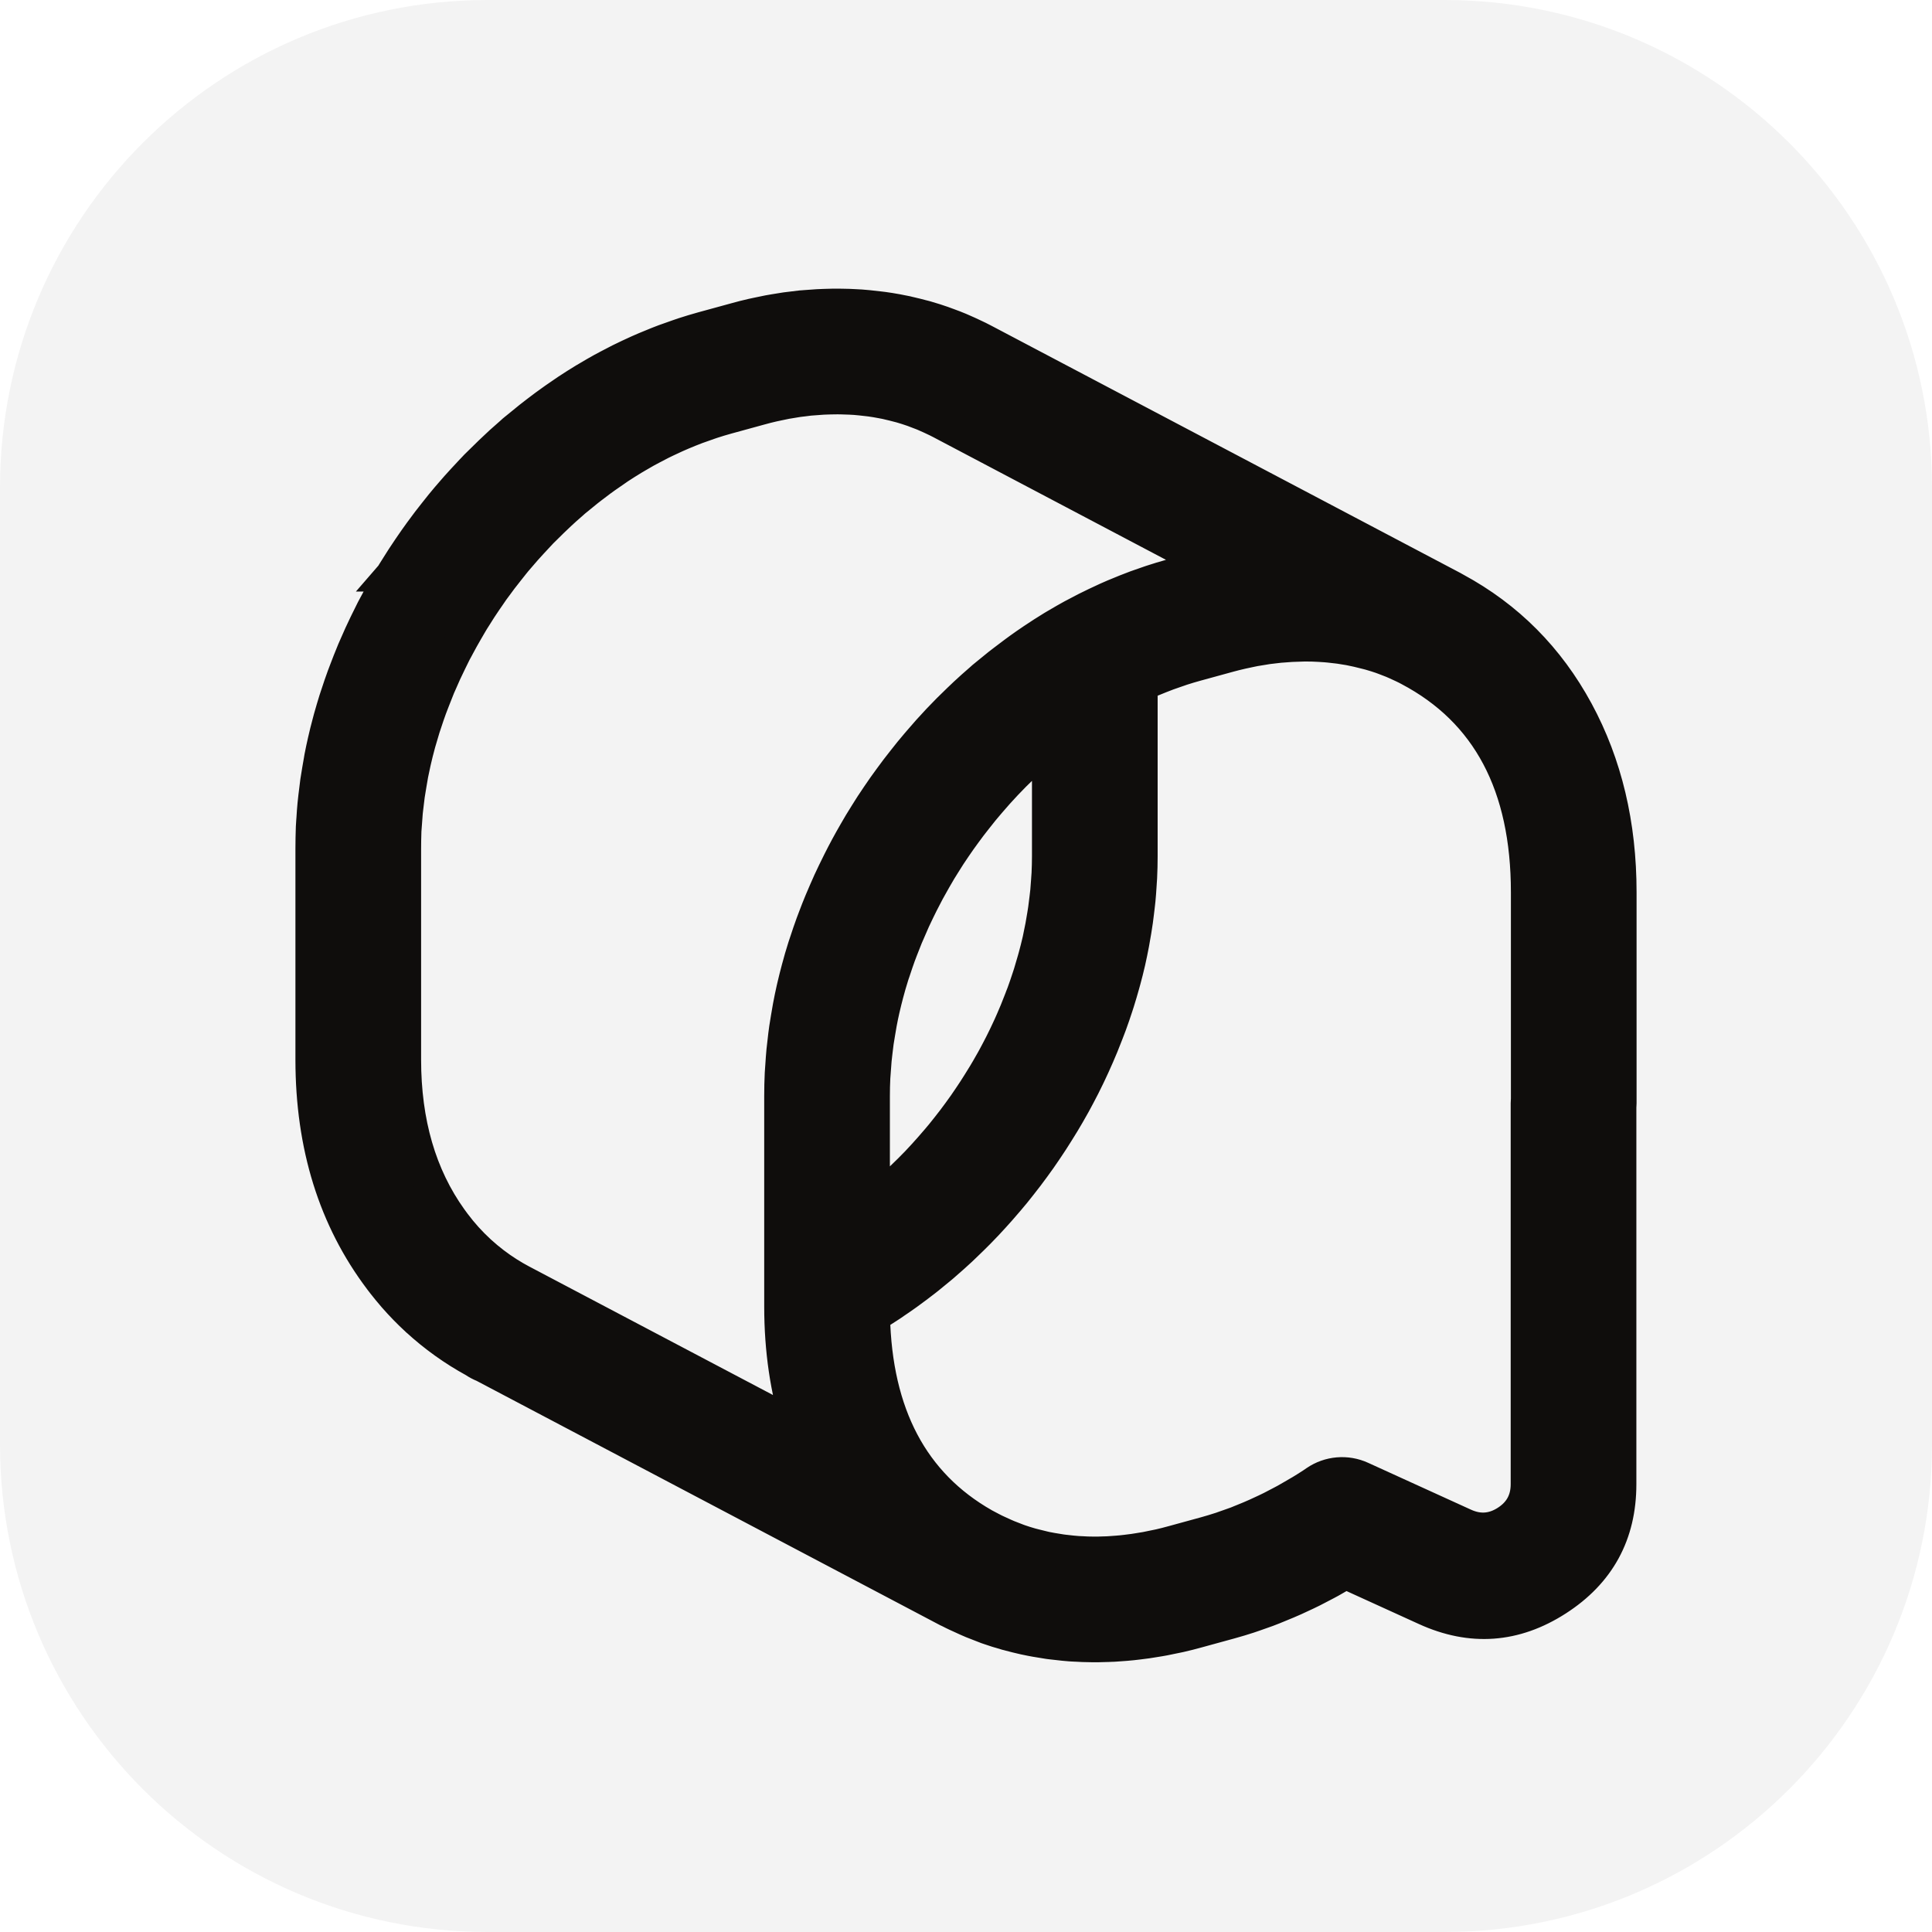
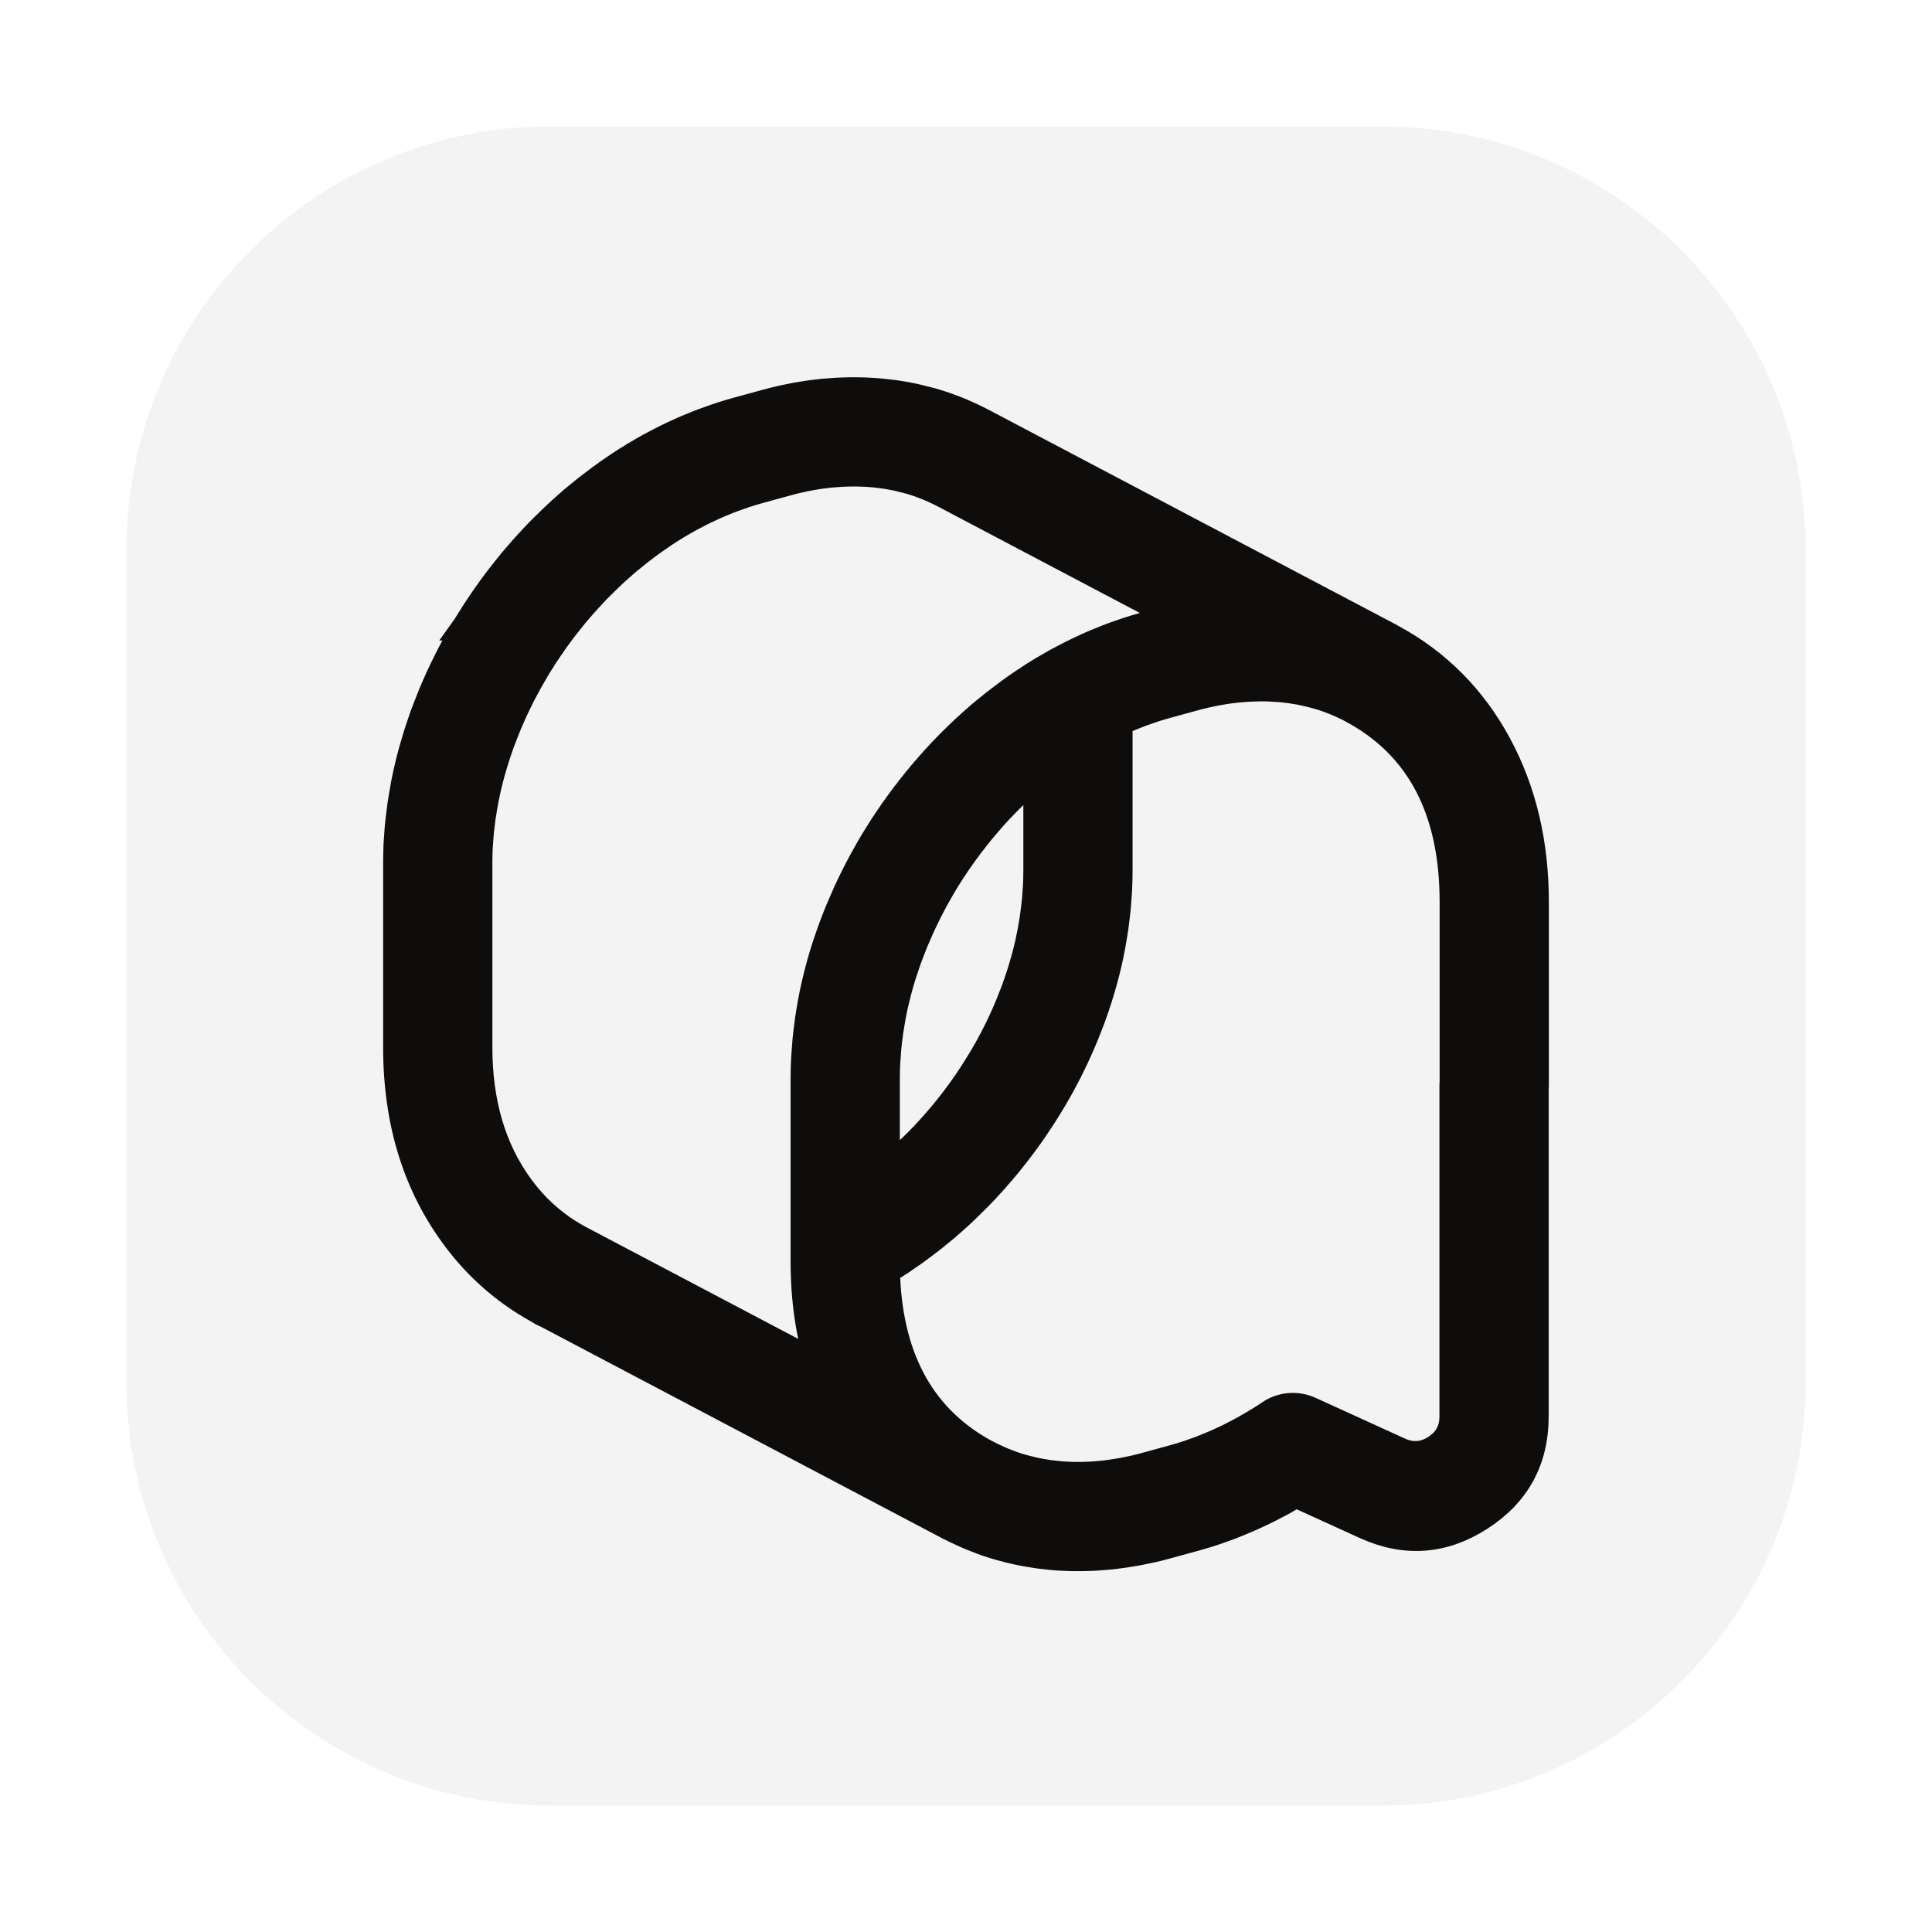
- <svg xmlns="http://www.w3.org/2000/svg" width="206" height="206" fill="none" viewBox="0 0 206 206">
+ <svg xmlns="http://www.w3.org/2000/svg" width="206" height="206" fill="none" viewBox="-15.5 -15.5 237 237">
  <rect width="206" height="206" fill="#f3f3f3" rx="52" />
  <path fill="#0f0d0c" fill-rule="evenodd" d="M104.003 35.836q.178.08.305.145.4.2.629.321l49.944 26.33.019.01q.139.073.273.155 8.37 4.521 12.99 13.05 4.587 8.466 4.587 19.301v22.489q0 .238-.022.474v40.14q0 7.99-6.72 12.312-6.719 4.323-13.987 1.01l-8.542-3.891-.03.017-.17.097-.12.071q-.849.502-1.319.758-.077.043-.308.165l-.106.056-.252.133q-.622.337-1.213.631l-.619.301-.15.071a79 79 0 0 1-1.167.542l-.773.336q-.387.17-1.115.46l-.135.054-.11.046-.167.068a13 13 0 0 1-.588.228q-.398.146-1.256.444l-.002.001-.164.058q-.249.091-.55.188-.89.294-2.014.605l-3.505.961q-.975.27-1.813.459l-.396.083-.398.081q-.564.12-.9.186a11 11 0 0 1-.52.092l-.509.082-.066.011q-.472.08-.74.118-.189.029-.577.074l-.396.05-.657.076q-.221.025-.494.045l-.114.011-.051.004a42 42 0 0 1-1.407.098l.037-.004q-.223.02-.447.02h-.061q-.6.028-1.016.028h-.666l-.111-.001-.222-.003a24 24 0 0 1-1.27-.049l-.028-.002-.17-.006-.381-.019q-.092-.005-.185-.013l-.7-.062q-.66-.063-1.264-.142l-.199-.024q-.065-.007-.129-.017a50 50 0 0 1-1.393-.228l-.502-.094-.03-.006a12 12 0 0 1-.601-.123l-.046-.011-.066-.015-.121-.028a31 31 0 0 1-1.381-.343l-.027-.007a10 10 0 0 1-.428-.113h-.001a31 31 0 0 1-1.737-.547 5 5 0 0 1-.459-.168l-.12-.046a39 39 0 0 1-1.209-.472 11 11 0 0 1-.333-.144l-.087-.038-.171-.074a29 29 0 0 1-1.098-.502l-.08-.038-.015-.007a6 6 0 0 1-.251-.12q-.104-.052-.209-.107l-.062-.032a5 5 0 0 1-.357-.17l-.003-.001-49.452-26.07a5 5 0 0 1-.972-.517 31 31 0 0 1-6.12-4.384l-.003-.003-.011-.011-.045-.04a32 32 0 0 1-2.374-2.438l-.022-.026-.005-.006a36 36 0 0 1-1.448-1.788q-7.307-9.666-7.307-23.449V90.495q0-.996.043-2.303a20 20 0 0 1 .06-.904q.05-.84.119-1.563a19 19 0 0 1 .11-.975l.035-.301q.083-.72.14-1.117a57 57 0 0 1 .167-1.031l.038-.234q.115-.71.192-1.108v-.005l-.003.017q.023-.15.044-.258a49 49 0 0 1 .389-1.818q.18-.803.45-1.817.051-.2.132-.493l.023-.08a75 75 0 0 1 .604-2.032q.047-.15.12-.356l.012-.032q.359-1.105.677-1.972a35 35 0 0 1 .313-.821l.08-.21q.333-.864.526-1.323l-.004.007q.056-.147.107-.266a16 16 0 0 1 .31-.713q.327-.75.5-1.132a55 55 0 0 1 .668-1.404q.244-.502.382-.772l.032-.065q.075-.157.136-.278a15 15 0 0 1 .36-.676l.137-.257a58 58 0 0 1 .995-1.79 30 30 0 0 1 .642-1.095l-.004.005.007-.011-.007.011q.078-.137.131-.227.155-.257.429-.682.27-.44.588-.93.231-.356.671-1.004l.314-.456.297-.43.063-.09v-.002q.12-.18.211-.306.09-.128.296-.403l.13-.174q.471-.645.726-.979l.357-.456.331-.424a36 36 0 0 1 .837-1.05 17 17 0 0 1 .63-.75l.327-.378q.358-.417.556-.64l.696-.767a74 74 0 0 1 1.015-1.086l.011-.015a11 11 0 0 1 .54-.555l.104-.102a78 78 0 0 1 1.898-1.84 50 50 0 0 1 1.59-1.424l-.011.008q.148-.137.256-.232a5 5 0 0 1 .275-.223l.027-.02.017-.014a77 77 0 0 1 1.496-1.217q.303-.24.475-.37a83 83 0 0 1 1.224-.92q.126-.088.424-.306.585-.423 1.403-.976l-.002.001.045-.032a13 13 0 0 1 .466-.315q.992-.647 1.703-1.075.141-.088.456-.268l.103-.061a47 47 0 0 1 1.32-.758l.632-.337.033-.017q.623-.336 1.213-.631.273-.136.774-.374.509-.243 1.163-.539l.415-.182.358-.155q.448-.193 1.248-.514l.225-.088q.365-.143.565-.218a88 88 0 0 1 1.515-.536q.339-.12.556-.19.924-.302 1.993-.6l3.509-.96a37 37 0 0 1 1.807-.46q.248-.057.627-.133.482-.11 1.1-.228a17 17 0 0 1 .743-.126l.298-.05a33 33 0 0 1 .862-.135l.33-.04.331-.04.248-.032q.424-.054.664-.08.165-.016.33-.023l.324-.024q.695-.06 1.128-.081.21-.013.655-.026h.016l.336-.01a23 23 0 0 1 1.147-.017l.185.001.314.005a26 26 0 0 1 1.376.048l.23.013.344.018q.18.01.524.046l.306.027q.609.058 1.245.14l.014.002h.001q.165.018.29.036.642.086 1.428.228.098.018.194.04l.003-.001.303.059q.336.06.554.11.115.024.294.073l.072.016q.328.073.682.162.293.073.6.157l-.004-.002.033.008q.165.04.304.078l.045.013q.09.024.168.049l.012.003a31 31 0 0 1 1.731.553q.2.067.444.166.697.252 1.267.491l.148.064.459.2q.515.23 1.045.485zm-2.971-1.263h-.002q.004 0 .008.002zm3.871 127.988.763.402q.077.042.269.139l.09.046q.1.045.12.057l.136.064q.41.198.771.353l.011.005q.127.053.317.138l.072.032q.341.141.956.372l.05.02.183.068.014.006q.599.21 1.264.398l-.084-.018q.104.023.206.05l.208.054q.52.14 1.057.261l.073.017.072.016.113.026.108.019.031.006.436.082q.536.095 1.052.173l.2.025q.44.057.878.098l.611.055.186.01.376.016.028.002q.261.017.429.023.098.004.368.008l.239.003h.615q.208 0 .643-.021a4 4 0 0 1 .251-.007h.022l.137-.007-.018.003.178-.013q.25-.012.835-.061l.156-.014.154-.012.07-.006.539-.061.504-.064q.204-.024.312-.04a20 20 0 0 0 .618-.099l.402-.066.199-.032-.009.004q.057-.013.116-.024.252-.048.838-.172l.33-.067.255-.053q.608-.138 1.377-.35l3.477-.953a37 37 0 0 0 1.655-.499l.104-.034.127-.047.239-.084h.002q.78-.27 1.191-.421l.146-.059.135-.055.22-.091.141-.056q.579-.231.832-.342l.639-.278q.57-.257.997-.461l.089-.042.509-.247q.458-.228 1.02-.532l.158-.083.218-.116q.096-.049.178-.095.317-.174 1.018-.587l.207-.122.128-.074h.001q.124-.073.226-.13a39 39 0 0 0 1.26-.793l.358-.245a4.95 4.95 0 0 1 4.843-.416l10.977 5.001q2.352 1.073 4.527-.327t2.176-3.986v-40.637q0-.237.022-.474V95.148q0-17.112-12.596-23.755l-.295-.156-.163-.079-.176-.086a19 19 0 0 0-.767-.354q-.265-.12-.385-.168-.35-.148-.871-.337l-.182-.067-.102-.04q-.56-.194-1.217-.383l-.097-.026-.222-.058a38 38 0 0 0-1.026-.253l-.122-.026a31 31 0 0 0-.681-.144l-.118-.023a25 25 0 0 0-1.016-.163 6 6 0 0 1-.225-.027 29 29 0 0 0-.873-.1h-.006l-.327-.03a37 37 0 0 0-1.369-.078q-.12-.008-.523-.008h-.509a44 44 0 0 0-1.116.038l-.18.007q-.256.013-.859.063l-.046.004-.204.014-.135.01a20 20 0 0 0-.454.053 35 35 0 0 1-.636.075l-.206.025q-.145.022-.496.082l-.612.1q-.197.03-.279.046-.171.032-.602.125l-.237.051a22 22 0 0 1-.524.112q-.735.168-1.382.346l-3.476.953a36 36 0 0 0-1.54.46l-.291.102-.355.122a27 27 0 0 0-1.659.61q-.613.242-.941.383l-.648.284-.42.193V91.28q0 1.152-.056 2.307-.01.223-.037.576l-.001.004-.019.28-.001.026a43 43 0 0 1-.113 1.478 25 25 0 0 1-.076.68l-.052.433-.03.249a32 32 0 0 1-.234 1.677l-.056.354v.002q-.138.833-.221 1.265-.19.999-.399 1.935l-.027.11a45 45 0 0 1-.46 1.83l-.141.512a62 62 0 0 1-.542 1.831l-.151.467a54 54 0 0 1-.663 1.928 19 19 0 0 1-.2.526l-.017.042.004-.01-.112.295-.073.188q-.326.841-.495 1.251a27 27 0 0 1-.354.834l-.063.152q-.269.631-.492 1.106-.124.28-.359.772l-.135.283-.098.204a46 46 0 0 1-.971 1.916l-.314.587-.216.397q-.188.339-.563.993l-.076.132a32 32 0 0 1-.507.856q-.284.475-.6.969l-.084.133a42 42 0 0 1-.965 1.488l-.22.327-.021.032-.58.845-.066.092-.58.805a53 53 0 0 1-1.41 1.856l-.212.268q-.316.401-.48.601-.234.29-.674.806l-.04.046-.005.005q-.386.461-.854.988-.237.266-.69.767a46.143 46.143 0 0 1-1.393 1.477l-.219.223a55 55 0 0 1-1.216 1.193l-.18.174-.202.193-.258.247q-.778.722-1.567 1.402l-.099.086-.08.071-.08.072q-.067.06-.137.117l-.198.165a76 76 0 0 1-1.308 1.071l-.006.005q-.134.11-.339.266l-.147.113-.083.063a58 58 0 0 1-1.375 1.031q-.198.147-.307.225-.66.473-1.278.885l-.32.222-.103.07q-.884.584-1.833 1.157l-.009.005q.348 15.759 11.753 22.249zM85.109 152.14q-1.87-5.93-1.874-12.803v-22.492q0-1.2.056-2.394a20 20 0 0 1 .058-.825l.023-.336q.054-.795.098-1.255.019-.19.059-.524.029-.237.047-.42l.036-.309q.084-.721.145-1.146.06-.399.16-.987l.025-.153q.126-.756.202-1.176a50 50 0 0 1 .435-2.086l.011-.046a61 61 0 0 1 .594-2.337q.275-.996.552-1.867l.01-.028q.022-.074.045-.144.054-.17.132-.387l.006-.016q.387-1.18.662-1.928a36 36 0 0 1 .307-.805 52 52 0 0 1 1.037-2.544q.32-.736.5-1.132.162-.36.48-1.016l.003-.01q.271-.57.547-1.11.136-.273.4-.78l.138-.267a54 54 0 0 1 1.136-2.052l.267-.46.298-.51q.215-.36.604-.977.152-.248.443-.703l.177-.278q.228-.352.645-.965.386-.578.667-.969.323-.46.674-.931.465-.637.71-.958.275-.36.721-.922l.345-.434.39-.49q.232-.281.686-.819l.023-.028.204-.239a51 51 0 0 1 1.37-1.552q.31-.343.926-.994.368-.388.717-.737.525-.533 1.23-1.206.44-.428.662-.63a61 61 0 0 1 1.657-1.483l.013-.012.011-.01-.011.01a8 8 0 0 1 .61-.519q.738-.615 1.302-1.06.203-.159.561-.432.655-.507 1.155-.872l.542-.397q.627-.453 1.35-.938l.049-.034q.216-.15.395-.265a59 59 0 0 1 1.883-1.19q.193-.11.295-.171a50 50 0 0 1 1.797-1.02l.208-.11.148-.076a44 44 0 0 1 1.986-1.005q.645-.307 1.169-.545l.754-.331q.534-.23 1.292-.529.481-.192.76-.297.6-.228 1.397-.494l.247-.086.292-.1a49 49 0 0 1 2.128-.645l3.508-.961q.325-.09.667-.178L100.3 45.05a21 21 0 0 0-.393-.201l-.006-.003.007.004a10 10 0 0 1-.29-.137 28 28 0 0 0-1.186-.536l-.002-.001a16 16 0 0 0-.783-.3 7 7 0 0 1-.282-.107l-.036-.013a24 24 0 0 0-1.27-.405l-.086-.023q-.12-.03-.197-.05a19 19 0 0 0-.981-.242 6 6 0 0 1-.354-.085l-.111-.021-.36-.07h-.003l-.182-.035a23 23 0 0 0-.95-.152 9 9 0 0 1-.291-.035q-.405-.052-.83-.093l-.354-.032-.067-.007h-.004l-.103-.01-.207-.011-.344-.019a18 18 0 0 0-.918-.031l-.311-.005h-.146a8 8 0 0 0-.357 0q-.087 0-.354.01-.25.009-.403.012-.29.009-.396.015-.315.017-.895.066l-.284.021-.23.017-.033.003a39 39 0 0 0-.608.077l-.34.04-.262.032-.46.075a64 64 0 0 1-.811.134q-.489.094-.942.196-.327.066-.456.096-.654.149-1.381.351l-3.516.964q-.838.233-1.604.483-.09.03-.25.086l-.276.097q-.762.265-1.128.399l-.385.15-.207.08a44 44 0 0 0-.952.391l-.33.144-.358.156a58 58 0 0 0-.93.432l-.005.002q-.41.195-.594.287-.456.228-.983.512l-.034.018-.595.317a39 39 0 0 0-1.145.664q-.223.128-.268.156a50 50 0 0 0-1.574.997l-.056.04-.174.12a47 47 0 0 0-2.596 1.874q-.14.106-.374.291-.059.046-.088.07-.623.495-1.143.93-.09.079-.264.216a9 9 0 0 1-.21.188 43 43 0 0 0-1.92 1.752q-.45.432-1.045 1.027a22 22 0 0 1-.308.302l-.011.014a12 12 0 0 1-.269.287q-.51.543-.75.806l-.666.734q-.11.125-.411.474l-.466.54a13 13 0 0 0-.433.522q-.323.395-.572.72l-.357.457-.332.424q-.156.204-.557.754l-.206.277-.162.22-.03.045q-.094.14-.169.246l-.275.4-.297.43q-.362.534-.532.796a41 41 0 0 0-.556.88q-.205.317-.282.444l-.02.037q-.117.205-.217.365-.232.385-.415.714a55 55 0 0 0-.87 1.564l-.133.248a19 19 0 0 1-.221.408l-.068.134-.004.01q-.098.205-.173.349-.07.138-.276.563l-.17.348q-.266.552-.384.811a91 91 0 0 0-.435.988q-.044.103-.131.295a8 8 0 0 0-.142.329l-.002.006.008-.018q-.05.13-.087.219-.147.352-.425 1.075l-.086.222-.068.175q-.13.337-.184.482a46 46 0 0 0-.57 1.663l-.07.209a5 5 0 0 1-.098.3q-.155.493-.44 1.494l-.016.053a9 9 0 0 0-.095.36 38 38 0 0 0-.407 1.643l-.008.036q-.135.582-.274 1.29v.005l.003-.018q-.023.15-.044.257-.054.277-.145.844l-.047.283q-.09.54-.138.847-.032.225-.099.802l-.07.586a12 12 0 0 0-.047.422q-.06.62-.101 1.342l-.026.35q-.019.23-.023.307-.034 1.072-.034 1.906v22.489q0 10.089 4.938 16.98.183.257.372.507.45.599 1.037 1.278a22 22 0 0 0 1.648 1.689l.04.037a21.4 21.4 0 0 0 4.484 3.147l.03.015.051.027zm8.026-23.904q.47-.383.73-.601l.197-.164.014-.012.08-.071.173-.153q.705-.608 1.35-1.206l.146-.142.203-.193.15-.146a48 48 0 0 0 1.62-1.612 59 59 0 0 0 1.356-1.483 37 37 0 0 0 .788-.91l.019-.022a29 29 0 0 0 .899-1.097l.232-.293a40 40 0 0 0 1.143-1.505l.562-.78.022-.031.49-.716.002-.003.188-.28q.254-.377.359-.542.16-.245.432-.677l.088-.141a26 26 0 0 0 .564-.911q.104-.166.347-.589l.082-.143q.33-.574.485-.853l.171-.315.279-.523a41 41 0 0 0 .786-1.549l.104-.217.113-.238a37.223 37.223 0 0 0 .679-1.496l.016-.042.149-.347q.131-.303.181-.426.154-.374.439-1.112l.076-.194.081-.217.07-.178.082-.21q.297-.815.567-1.649l.156-.479q.189-.607.426-1.45l.122-.445q.199-.726.36-1.428l.053-.221q.135-.61.296-1.46.064-.33.177-1.021l.001-.002.046-.294.016-.1q.049-.3.065-.418a30 30 0 0 0 .134-1.055l.05-.421q.037-.296.049-.425.04-.385.089-1.179l.002-.027.024-.358.007-.092.015-.195q.047-.981.047-1.896V79.333l-.311.259-.116.094-.117.094-.003.003.012-.009a8 8 0 0 1-.256.227q-.683.59-1.382 1.24-.145.133-.507.483a50 50 0 0 0-3.576 3.782l-.197.231q-.412.488-.551.655l-.345.435-.341.428a53 53 0 0 0-.596.762q-.19.248-.608.82a43 43 0 0 0-1.103 1.563q-.38.56-.525.783l-.164.258q-.247.388-.385.61-.358.57-.484.778l-.267.46-.264.453a47 47 0 0 0-1.392 2.579q-.235.463-.466.947v.002q-.272.565-.387.817a85 85 0 0 0-.799 1.835q-.228.55-.508 1.289l-.066.171q-.13.338-.19.5-.225.614-.6 1.755l-.048.134-.003.001-.035.112-.05.159a40 40 0 0 0-.547 1.889 51 51 0 0 0-.407 1.643l-.004.014a39 39 0 0 0-.314 1.518q-.059.325-.173 1.015l-.028.171q-.088.512-.13.791-.036.254-.103.831l-.03.251q-.018.192-.059.525l-.035.301q-.028.303-.073.97l-.026.366-.022.287q-.018.23-.022.308-.046.959-.046 1.923z" clip-rule="evenodd" />
  <path stroke="#0f0d0c" stroke-width="3.5" d="m41.782 61.323.004-.005-.07.114q-.34.561-.572.98a55 55 0 0 0-1.133 2.048l-.075.138a15 15 0 0 0-.42.816l-.032.065q-.139.27-.382.772l-.178.365q-.32.665-.49 1.039a100 100 0 0 0-.57 1.289 16 16 0 0 0-.347.822l.004-.008a50 50 0 0 0-.606 1.534l-.06.156q-.17.435-.253.665a54 54 0 0 0-.677 1.972l-.012.032a10 10 0 0 0-.177.536 75 75 0 0 0-.547 1.851l-.023.08q-.081.293-.131.494a47 47 0 0 0-.492 1.99 49 49 0 0 0-.348 1.645q-.02.108-.044.258l.003-.017v.005q-.077.397-.192 1.108l-.038.234a57 57 0 0 0-.167 1.03 42 42 0 0 0-.175 1.419l-.024.19q-.066.536-.086.785a43 43 0 0 0-.118 1.563l-.016.2q-.03.392-.045.704a72 72 0 0 0-.043 2.303v22.488q0 13.783 7.307 23.449l.277.363a36 36 0 0 0 1.176 1.431l.022.026q1.169 1.332 2.374 2.438l.045.04.011.011.004.003a31 31 0 0 0 6.119 4.384q.458.313.972.517l49.452 26.07.003.001q.177.093.357.17l.062.032q.105.055.209.107.112.057.251.12l.015.007.08.038q.606.29 1.098.502l.171.074.087.038q.19.085.333.144.49.203 1.209.472l.12.046q.225.096.459.168a31 31 0 0 0 1.737.547h.001q.235.067.428.113l.027.007q.74.2 1.381.343l.121.028.066.015.046.011q.239.057.601.123l.03.006.502.094q.708.126 1.393.228.065.01.129.017l.199.024q.604.08 1.264.142l.7.062q.093.008.185.013l.381.019.17.006.028.002q.42.026.609.032a24 24 0 0 0 .994.021h.666q.416 0 1.016-.028h.061q.224 0 .447-.02l-.037.004q.163-.007.295-.017a42 42 0 0 0 1.112-.081l.051-.004.114-.011q.273-.02.494-.045l.657-.076.396-.05q.388-.045.577-.074a35 35 0 0 0 .806-.129l.509-.082.062-.01q.26-.042.458-.082.336-.066.9-.186l.398-.081.396-.083a39 39 0 0 0 1.813-.459l3.505-.961q1.123-.31 2.014-.605.301-.097.55-.188l.164-.058.002-.001q.858-.298 1.256-.444.236-.083.588-.228l.167-.068.11-.046.135-.054q.728-.29 1.115-.46l.773-.336a79 79 0 0 0 1.167-.542l.15-.071.619-.301q.59-.294 1.213-.631l.252-.133.106-.056q.231-.121.308-.165.47-.256 1.319-.758l.12-.071.17-.097.03-.017 8.542 3.891q7.268 3.313 13.987-1.01 6.72-4.322 6.72-12.312v-40.14q.022-.236.022-.474V95.148q0-10.834-4.587-19.302-4.62-8.528-12.99-13.049a5 5 0 0 0-.273-.155l-.019-.01-49.944-26.33a30 30 0 0 0-.629-.322 9 9 0 0 0-.305-.144l-.04-.02a39 39 0 0 0-1.504-.684l-.148-.064q-.57-.24-1.267-.491a8 8 0 0 0-.522-.192 31 31 0 0 0-1.653-.527l-.012-.003-.168-.05-.045-.012-.304-.078-.033-.008.005.002a32 32 0 0 0-1.283-.319l-.072-.016a5 5 0 0 0-.294-.073 14 14 0 0 0-.645-.127l-.212-.042h-.003l-.194-.039q-.786-.142-1.427-.228a9 9 0 0 0-.29-.036h-.002l-.014-.002a37 37 0 0 0-1.245-.14l-.306-.027q-.344-.036-.524-.046l-.344-.018-.23-.013a26 26 0 0 0-1.376-.048l-.314-.005-.185-.001a23.248 23.248 0 0 0-1.147.016q-.2.007-.336.01h-.016q-.445.014-.655.027-.433.023-1.128.081l-.325.024a5 5 0 0 0-.33.024 28 28 0 0 0-.911.111l-.33.04-.33.04-.12.016a33 33 0 0 0-.743.12l-.46.075q-.36.057-.58.1-.62.12-1.102.228-.378.075-.626.133a37 37 0 0 0-1.807.46l-3.509.96q-1.069.299-1.993.6-.217.07-.556.19l-.176.062a88 88 0 0 0-1.339.474q-.2.075-.565.218l-.225.089q-.8.32-1.248.513l-.358.155-.415.182a68 68 0 0 0-1.937.913q-.59.295-1.213.63l-.033.018-.632.337a47 47 0 0 0-1.423.82q-.315.18-.456.267a58 58 0 0 0-1.842 1.167q-.137.09-.327.223l-.044.032.001-.001a55 55 0 0 0-1.949 1.37 83 83 0 0 0-1.686 1.288q-.735.585-1.387 1.13l-.017.014-.027.021-.08.063a5 5 0 0 0-.195.16q-.108.094-.256.232l.01-.008-.002.002a50 50 0 0 0-2.254 2.056 78 78 0 0 0-1.335 1.308q-.128.123-.203.2-.144.142-.337.355l-.01.015-.101.103q-.603.639-.915.983l-.696.767q-.198.223-.556.64l-.438.507a22 22 0 0 0-.601.722q-.435.53-.755.949l-.331.424-.357.456q-.255.334-.727.979l-.129.174a18 18 0 0 0-.507.71l-.063.09-.297.43-.314.457q-.44.648-.67 1.004-.318.49-.589.93-.274.424-.429.682-.054.09-.13.227Zm0 0 .007-.011zm62.786 11.145-.013.012q-.87.75-1.657 1.483-.222.203-.662.63a58 58 0 0 0-4.243 4.49l-.203.238-.024.028q-.454.537-.686.819l-.39.49-.345.434q-.446.56-.72.922-.247.322-.711.958a51 51 0 0 0-1.341 1.9q-.417.613-.645.965l-.177.278q-.291.456-.443.703-.389.618-.604.976l-.298.51-.267.46a57 57 0 0 0-1.674 3.1q-.276.54-.547 1.11l-.004.01q-.315.656-.48 1.016a101 101 0 0 0-.937 2.157 52 52 0 0 0-.647 1.64q-.17.438-.259.684a59 59 0 0 0-.662 1.928l-.006.016a13 13 0 0 0-.178.531l-.009.028a49 49 0 0 0-.67 2.306 61 61 0 0 0-.476 1.898l-.01.046q-.025.099-.044.188a50 50 0 0 0-.392 1.898q-.075.42-.202 1.176l-.025.153q-.1.588-.16.987a41 41 0 0 0-.18 1.455l-.048.42a30 30 0 0 0-.06.524 51 51 0 0 0-.12 1.591l-.015.196q-.031.391-.043.629a50 50 0 0 0-.057 2.394v20.581l.001.095v1.816q.003 6.873 1.874 12.803l-29.357-15.476-.052-.027-.03-.015-.047-.025q-.74-.391-1.444-.837a21.4 21.4 0 0 1-2.992-2.285l-.041-.037-.01-.009a21.6 21.6 0 0 1-2.675-2.958q-.189-.25-.372-.507-4.938-6.891-4.938-16.98V90.495q0-.834.034-1.906.004-.077.023-.308l.026-.349q.042-.722.1-1.342.009-.104.049-.422l.07-.586q.066-.578.098-.801.046-.309.138-.848l.047-.283q.091-.567.145-.844.02-.107.044-.257l-.004.018.001-.006q.14-.706.274-1.289l.008-.036.046-.196a38 38 0 0 1 .392-1.567l.064-.24.015-.053a67 67 0 0 1 .457-1.544q.045-.124.082-.25.037-.105.07-.209.312-.96.57-1.663.054-.146.184-.482l.068-.175.086-.222q.278-.723.425-1.075.037-.09.087-.22l-.008.02.002-.007.06-.145.082-.184q.087-.192.131-.295.294-.675.435-.988a45 45 0 0 1 .554-1.16q.206-.424.276-.562.075-.144.173-.348l.004-.011q.035-.066.067-.134l.083-.152.14-.256.132-.248a46 46 0 0 1 .87-1.564q.183-.33.415-.714.1-.16.216-.365l.021-.037a19 19 0 0 1 .342-.539q.225-.365.496-.785.17-.262.532-.796l.297-.43.275-.4q.075-.106.168-.246l.03-.045.163-.22q.136-.18.206-.277.401-.55.557-.754l.332-.424.357-.456q.25-.327.572-.72a17 17 0 0 0 .244-.302 13 13 0 0 1 .309-.36l.346-.4q.3-.35.41-.475l.666-.733q.24-.264.752-.807a12 12 0 0 0 .268-.287l.011-.014.104-.102.204-.2a66 66 0 0 1 1.63-1.582q.553-.52 1.336-1.197.09-.079.209-.188.174-.137.264-.215.52-.435 1.143-.932l.088-.069q.233-.185.374-.29.305-.237.946-.716.202-.142.505-.365.43-.31 1.145-.793l.174-.121.056-.04q.06-.038.12-.08a50 50 0 0 1 1.454-.917q.046-.03.267-.156l.168-.1q.699-.413.978-.564l.596-.317.033-.018q.527-.285.983-.512.184-.092.594-.287l.005-.002q.427-.204.93-.432l.357-.156.331-.144a44 44 0 0 1 1.544-.621 80 80 0 0 1 1.404-.496q.16-.056.25-.086.765-.25 1.604-.483l3.516-.964q.727-.203 1.381-.35.129-.03.456-.097.453-.102.942-.196.05-.01.235-.038a28 28 0 0 0 .577-.096q.304-.052.46-.075l.262-.032.339-.04a45 45 0 0 0 .608-.078l.033-.002.23-.017.284-.021q.58-.05.895-.066.106-.006.396-.015.153-.003.403-.012a13 13 0 0 1 .711-.01h.146l.31.005a20 20 0 0 1 .919.031 22 22 0 0 0 .55.03l.104.01h.004l.067.007.355.032q.423.04.828.093.126.017.293.035a23 23 0 0 1 1.13.187h.004l.133.028.338.063q.207.056.354.085.387.082.981.243l.197.05.086.022q.596.171 1.27.405l.036.013a7 7 0 0 0 .282.108 22 22 0 0 1 .783.299l.002.001.098.042a33 33 0 0 1 1.377.63l-.006-.003.006.003q.264.132.393.2l28.763 15.164q-.342.088-.667.178l-3.508.961q-1.07.297-2.128.644l-.292.101-.247.086a36 36 0 0 0-2.157.791q-.758.299-1.292.529l-.754.331q-.524.238-1.169.545a44.262 44.262 0 0 0-2.134 1.082l-.208.109q-.06.03-.12.062-.148.08-.28.155-.435.236-1.397.803-.102.06-.295.171-.065.037-.129.077a59 59 0 0 0-2.149 1.378l-.049.034q-.723.485-1.35.938l-.542.397q-.5.365-1.155.872-.359.272-.561.432-.564.445-1.302 1.06-.202.16-.341.279a8 8 0 0 0-.269.24Zm0 0 .011-.01zm-3.536-37.895h-.002q.004 0 .008.002zm3.871 127.988.763.402q.077.042.269.139l.09.046q.1.045.12.057l.136.064q.41.198.771.353l.011.005q.127.053.317.138l.072.032q.341.141.956.372l.05.02.183.068.014.006q.599.21 1.264.398l-.084-.018q.104.023.206.05l.208.054q.52.14 1.057.261l.073.017.072.016.113.026.108.019.031.006.436.082q.536.095 1.052.173l.2.025q.44.057.878.098l.611.055.186.01.376.016.028.002q.261.017.429.023.098.004.368.008l.239.003h.615q.208 0 .643-.021a4 4 0 0 1 .251-.007h.022l.137-.007-.018.003.178-.013q.25-.012.835-.061l.156-.014.154-.012.07-.006.539-.061.504-.064q.204-.024.312-.04a20 20 0 0 0 .618-.099l.402-.066.199-.032-.009.004q.057-.013.116-.024.252-.048.838-.172l.33-.067.255-.053q.608-.138 1.377-.35l3.477-.953a37 37 0 0 0 1.655-.499l.104-.034.127-.047.239-.084h.002q.78-.27 1.191-.421l.146-.059.135-.055.22-.091.141-.056q.579-.231.832-.342l.639-.278q.57-.257.997-.461l.089-.042.509-.247q.458-.228 1.02-.532l.158-.083.218-.116q.096-.049.178-.095.317-.174 1.018-.587l.207-.122.128-.074h.001q.124-.073.226-.13a39 39 0 0 0 1.26-.793l.358-.245a4.95 4.95 0 0 1 4.843-.416l10.977 5.001q2.352 1.073 4.527-.327t2.176-3.986v-40.637q0-.237.022-.474V95.148q0-17.112-12.596-23.755l-.295-.156-.163-.079-.176-.086a19 19 0 0 0-.767-.354q-.265-.12-.385-.168-.35-.148-.871-.337l-.182-.067-.102-.04q-.56-.194-1.217-.383l-.097-.026-.222-.058a38 38 0 0 0-1.026-.253l-.122-.026a31 31 0 0 0-.681-.144l-.118-.023a25 25 0 0 0-1.016-.163 6 6 0 0 1-.225-.027 29 29 0 0 0-.873-.1h-.006l-.327-.03a37 37 0 0 0-1.369-.078q-.12-.008-.523-.008h-.509a44 44 0 0 0-1.116.038l-.18.007q-.256.013-.859.063l-.046.004-.204.014-.135.01a20 20 0 0 0-.454.053 35 35 0 0 1-.636.075l-.206.025q-.145.022-.496.082l-.612.1q-.197.03-.279.046-.171.032-.602.125l-.237.051a22 22 0 0 1-.524.112q-.735.168-1.382.346l-3.476.953a36 36 0 0 0-1.54.46l-.291.102-.355.122a27 27 0 0 0-1.659.61q-.613.242-.941.383l-.648.284-.42.193V91.28q0 1.152-.056 2.307-.01.223-.037.576l-.001.004-.019.28-.001.026a43 43 0 0 1-.113 1.478 25 25 0 0 1-.076.68l-.052.433-.03.249a32 32 0 0 1-.234 1.677l-.056.354v.002q-.138.833-.221 1.265-.19.999-.399 1.935l-.027.11a45 45 0 0 1-.46 1.83l-.141.512a62 62 0 0 1-.542 1.831l-.151.467a54 54 0 0 1-.663 1.928 19 19 0 0 1-.2.526l-.017.042.004-.01-.112.295-.073.188q-.326.841-.495 1.251a27 27 0 0 1-.354.834l-.063.152q-.269.631-.492 1.106-.124.28-.359.772l-.135.283-.098.204a46 46 0 0 1-.971 1.916l-.314.587-.216.397q-.188.339-.563.993l-.076.132a32 32 0 0 1-.507.856q-.284.475-.6.969l-.084.133a42 42 0 0 1-.965 1.488l-.22.327-.021.032-.58.845-.066.092-.58.805a53 53 0 0 1-1.41 1.856l-.212.268q-.316.401-.48.601-.234.29-.674.806l-.04.046-.005.005q-.386.461-.854.988-.237.266-.69.767a46.143 46.143 0 0 1-1.393 1.477l-.219.223a55 55 0 0 1-1.216 1.193l-.18.174-.202.193-.258.247q-.778.722-1.567 1.402l-.099.086-.08.071-.08.072q-.067.06-.137.117l-.198.165a76 76 0 0 1-1.308 1.071l-.006.005q-.134.11-.339.266l-.147.113-.083.063a58 58 0 0 1-1.375 1.031q-.198.147-.307.225-.66.473-1.278.885l-.32.222-.103.07q-.884.584-1.833 1.157l-.009.005q.348 15.759 11.753 22.249zm-11.768-34.325q.47-.383.73-.601l.197-.164.014-.012.08-.071.173-.153q.705-.608 1.35-1.206l.146-.142.203-.193.15-.146a48 48 0 0 0 1.62-1.612 59 59 0 0 0 1.356-1.483 37 37 0 0 0 .788-.91l.019-.022a29 29 0 0 0 .899-1.097l.232-.293a40 40 0 0 0 1.143-1.505l.562-.78.022-.031.49-.716.002-.003.188-.28q.254-.377.359-.542.16-.245.432-.677l.088-.141a26 26 0 0 0 .564-.911q.104-.166.347-.589l.082-.143q.33-.574.485-.853l.171-.315.279-.523a41 41 0 0 0 .786-1.549l.104-.217.113-.238a37.223 37.223 0 0 0 .679-1.496l.016-.042.149-.347q.131-.303.181-.426.154-.374.439-1.112l.076-.194.081-.217.07-.178.082-.21q.297-.815.567-1.649l.156-.479q.189-.607.426-1.45l.122-.445q.199-.726.36-1.428l.053-.221q.135-.61.296-1.46.064-.33.177-1.021l.001-.002.046-.294.016-.1q.049-.3.065-.418a30 30 0 0 0 .134-1.055l.05-.421q.037-.296.049-.425.04-.385.089-1.179l.002-.027.024-.358.007-.092.015-.195q.047-.981.047-1.896V79.333l-.311.259-.116.094-.117.094-.003.003.012-.009a8 8 0 0 1-.256.227q-.683.59-1.382 1.24-.145.133-.507.483a50 50 0 0 0-3.576 3.782l-.197.231q-.412.488-.551.655l-.345.435-.341.428a53 53 0 0 0-.596.762q-.19.248-.608.82a43 43 0 0 0-1.103 1.563q-.38.56-.525.783l-.164.258q-.247.388-.385.61-.358.57-.484.778l-.267.46-.264.453a47 47 0 0 0-1.392 2.579q-.235.463-.466.947v.002q-.272.565-.387.817a85 85 0 0 0-.799 1.835 45 45 0 0 0-.508 1.289l-.066.171q-.13.338-.19.5-.225.614-.6 1.755l-.048.134-.003.001-.035.112-.05.159a40 40 0 0 0-.547 1.889 51 51 0 0 0-.407 1.643l-.004.014a39 39 0 0 0-.314 1.518q-.059.325-.173 1.015l-.028.171q-.088.512-.13.791-.036.254-.103.831l-.03.251q-.018.192-.059.525l-.035.301q-.028.303-.073.97l-.026.366-.022.287q-.018.23-.022.308-.046.959-.046 1.923z" />
</svg>
